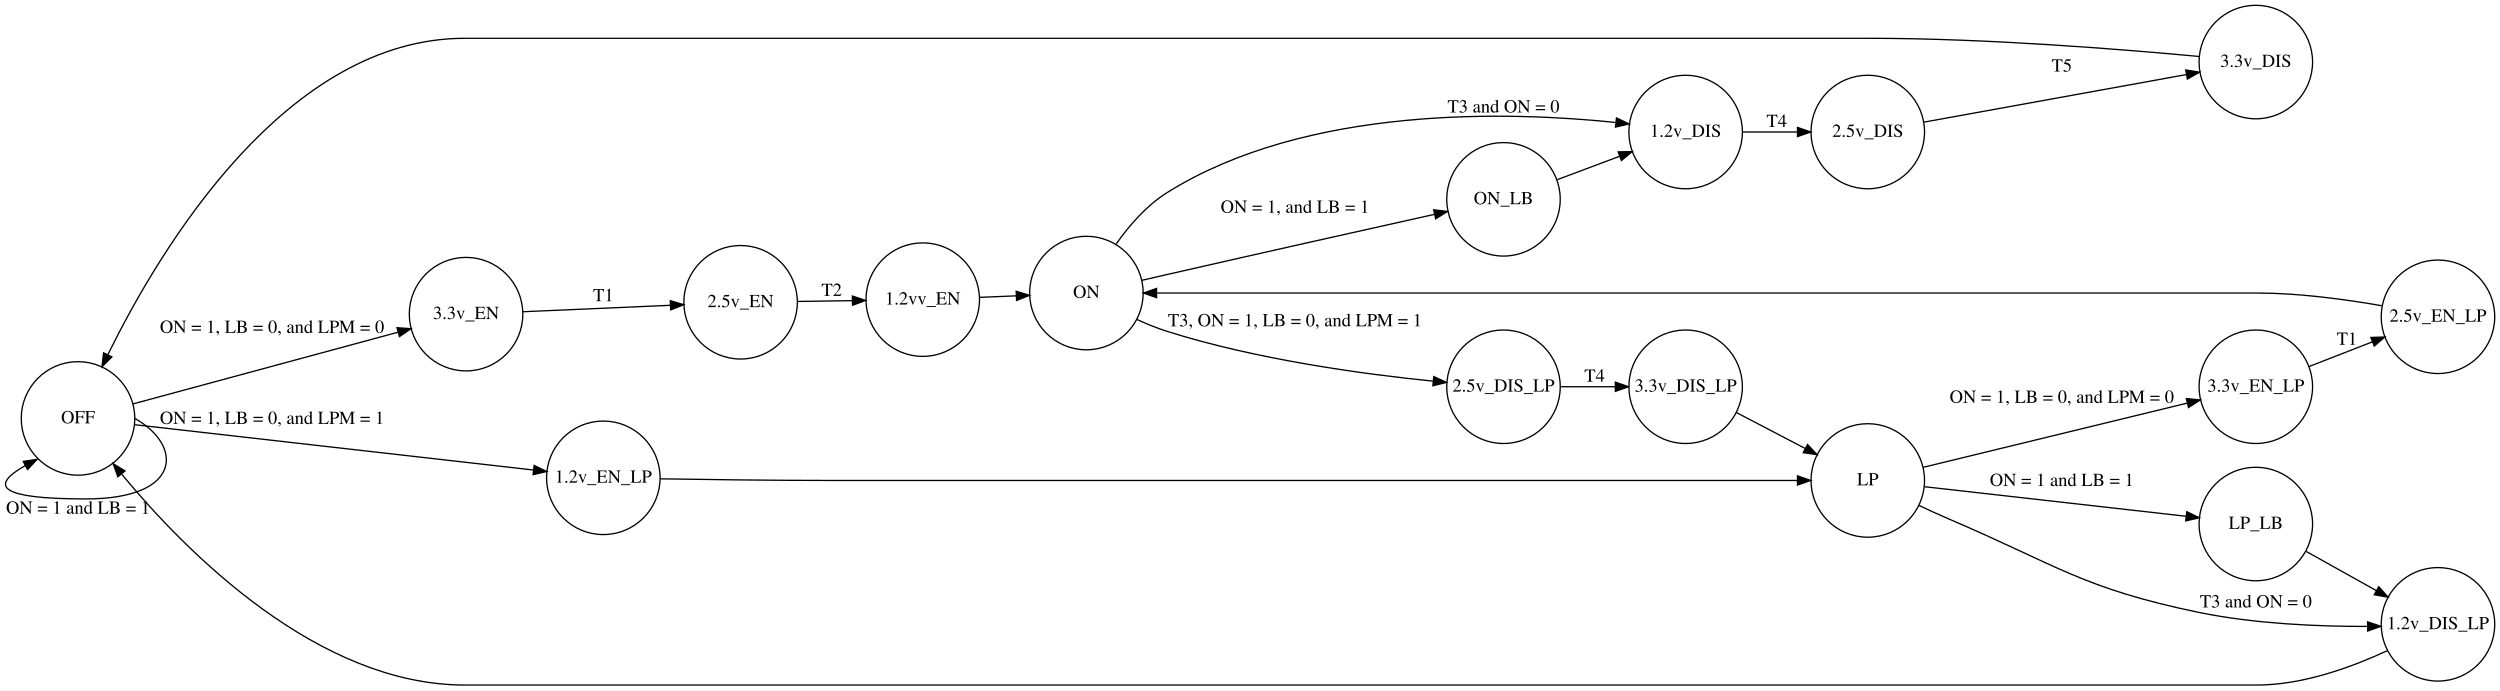
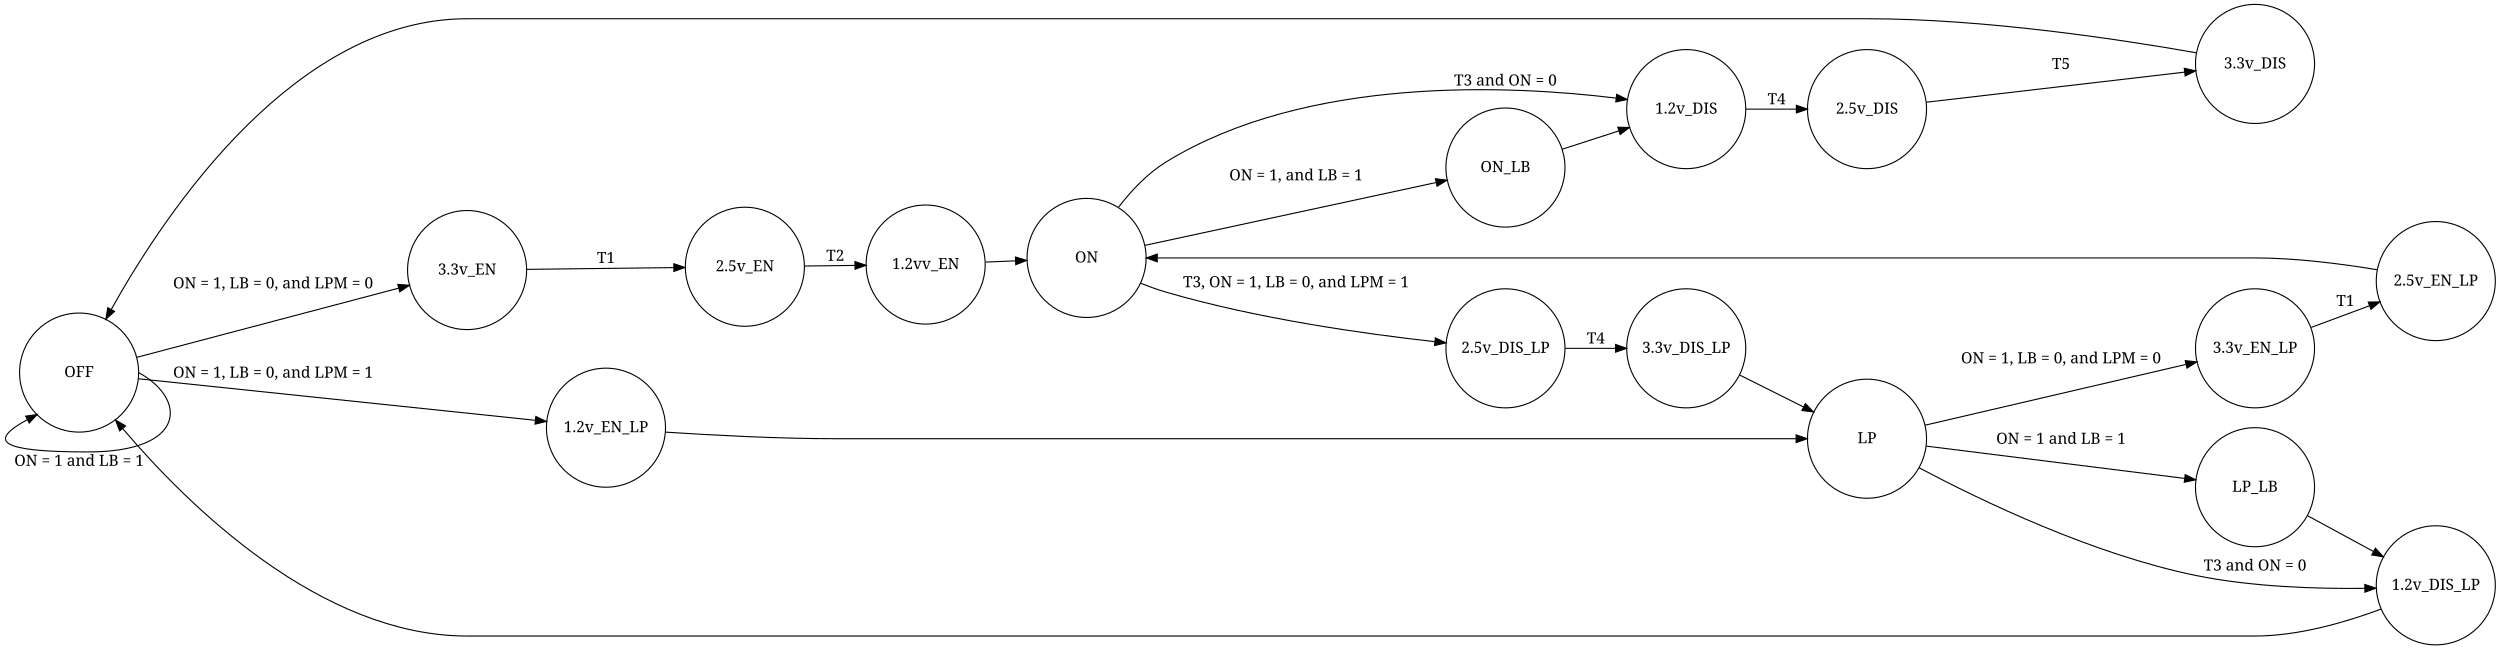
- <svg xmlns="http://www.w3.org/2000/svg" width="1894pt" height="523pt" viewBox="0.00 0.00 1894.10 523.00">
-   <g id="graph0" class="graph" transform="scale(1 1) rotate(0) translate(4 519)">
-     <polygon fill="white" stroke="none" points="-4,4 -4,-519 1890.1,-519 1890.1,4 -4,4" />
+ <svg xmlns="http://www.w3.org/2000/svg" width="2268pt" height="589pt" viewBox="0.00 0.00 2267.50 589.00">
+   <g id="graph1" class="graph" transform="scale(1 1) rotate(0) translate(4 585)">
+     <polygon fill="white" stroke="white" points="-4,5 -4,-585 2264.5,-585 2264.5,5 -4,5" />
    <g id="node1" class="node">
-       <ellipse fill="none" stroke="black" cx="55.101" cy="-202" rx="43" ry="43" />
-       <text text-anchor="middle" x="55.101" y="-198.3" font-family="Times,serif" font-size="14.00">OFF</text>
-     </g>
-     <g id="edge1" class="edge">
-       <path fill="none" stroke="black" d="M98.101,-202C134.601,-181.667 134.601,-141 61.101,-141 -5.795,-141 -11.806,-150.941 15.174,-166.298" />
-       <polygon fill="black" stroke="black" points="13.622,-169.437 24.101,-171 16.884,-163.243 13.622,-169.437" />
-       <text text-anchor="middle" x="55.101" y="-129.8" font-family="Times,serif" font-size="14.00">ON = 1 and LB = 1</text>
-     </g>
-     <g id="node2" class="node">
-       <ellipse fill="none" stroke="black" cx="349.101" cy="-281" rx="43" ry="43" />
-       <text text-anchor="middle" x="349.101" y="-277.3" font-family="Times,serif" font-size="14.00">3.3v_EN</text>
+       <ellipse fill="none" stroke="black" cx="67.5" cy="-247" rx="54" ry="54" />
+       <text text-anchor="middle" x="67.5" y="-242.9" font-family="Times Roman,serif" font-size="14.00">OFF</text>
    </g>
    <g id="edge2" class="edge">
-       <path fill="none" stroke="black" d="M96.703,-212.985C149.182,-227.183 240.565,-251.906 297.507,-267.312" />
-       <polygon fill="black" stroke="black" points="296.808,-270.749 307.375,-269.982 298.636,-263.991 296.808,-270.749" />
-       <text text-anchor="middle" x="202.101" y="-266.8" font-family="Times,serif" font-size="14.00">ON = 1, LB = 0, and LPM = 0</text>
-     </g>
-     <g id="node3" class="node">
-       <ellipse fill="none" stroke="black" cx="453.101" cy="-157" rx="43" ry="43" />
-       <text text-anchor="middle" x="453.101" y="-153.3" font-family="Times,serif" font-size="14.00">1.2v_EN_LP</text>
-     </g>
-     <g id="edge3" class="edge">
-       <path fill="none" stroke="black" d="M98.105,-197.227C170.972,-188.947 320.6,-171.943 399.977,-162.923" />
-       <polygon fill="black" stroke="black" points="400.69,-166.365 410.23,-161.758 399.899,-159.41 400.69,-166.365" />
-       <text text-anchor="middle" x="202.101" y="-197.8" font-family="Times,serif" font-size="14.00">ON = 1, LB = 0, and LPM = 1</text>
-     </g>
-     <g id="node7" class="node">
-       <ellipse fill="none" stroke="black" cx="557.101" cy="-290" rx="43" ry="43" />
-       <text text-anchor="middle" x="557.101" y="-286.3" font-family="Times,serif" font-size="14.00">2.5v_EN</text>
-     </g>
-     <g id="edge7" class="edge">
-       <path fill="none" stroke="black" d="M392.285,-282.843C424.501,-284.25 469.084,-286.198 503.607,-287.707" />
-       <polygon fill="black" stroke="black" points="503.83,-291.22 513.973,-288.159 504.136,-284.226 503.83,-291.22" />
-       <text text-anchor="middle" x="453.101" y="-290.8" font-family="Times,serif" font-size="14.00">T1</text>
+       <path fill="none" stroke="black" d="M121.5,-247C165.5,-223 165.5,-175 75.5,-175 -7.82,-175 -14.004,-185.285 20.449,-204.268" />
+       <polygon fill="black" stroke="black" points="19.017,-207.468 29.5,-209 22.26,-201.265 19.017,-207.468" />
+       <text text-anchor="middle" x="67.5" y="-162.4" font-family="Times Roman,serif" font-size="14.00">ON = 1 and LB = 1</text>
    </g>
    <g id="node4" class="node">
-       <ellipse fill="none" stroke="black" cx="1411.1" cy="-155" rx="43" ry="43" />
-       <text text-anchor="middle" x="1411.1" y="-151.3" font-family="Times,serif" font-size="14.00">LP</text>
+       <ellipse fill="none" stroke="black" cx="419.5" cy="-340" rx="54" ry="54" />
+       <text text-anchor="middle" x="419.5" y="-335.9" font-family="Times Roman,serif" font-size="14.00">3.3v_EN</text>
    </g>
    <g id="edge4" class="edge">
-       <path fill="none" stroke="black" d="M496.264,-156.232C530.873,-155.668 581.161,-155 625.101,-155 625.101,-155 625.101,-155 1274.1,-155 1301.7,-155 1332.45,-155 1357.72,-155" />
-       <polygon fill="black" stroke="black" points="1357.83,-158.5 1367.83,-155 1357.83,-151.5 1357.83,-158.5" />
-     </g>
-     <g id="node5" class="node">
-       <ellipse fill="none" stroke="black" cx="1705.1" cy="-226" rx="43" ry="43" />
-       <text text-anchor="middle" x="1705.1" y="-222.3" font-family="Times,serif" font-size="14.00">3.3v_EN_LP</text>
-     </g>
-     <g id="edge5" class="edge">
-       <path fill="none" stroke="black" d="M1453.01,-164.947C1505.43,-177.692 1596.29,-199.785 1653.14,-213.609" />
-       <polygon fill="black" stroke="black" points="1652.45,-217.044 1663,-216.006 1654.11,-210.242 1652.45,-217.044" />
-       <text text-anchor="middle" x="1558.1" y="-213.8" font-family="Times,serif" font-size="14.00">ON = 1, LB = 0, and LPM = 0</text>
+       <path fill="none" stroke="black" d="M119.818,-260.823C183.12,-277.547 289.586,-305.676 357.104,-323.515" />
+       <polygon fill="black" stroke="black" points="356.62,-327.007 367.183,-326.177 358.408,-320.239 356.62,-327.007" />
+       <text text-anchor="middle" x="243.5" y="-323.4" font-family="Times Roman,serif" font-size="14.00">ON = 1, LB = 0, and LPM = 0</text>
    </g>
    <g id="node6" class="node">
-       <ellipse fill="none" stroke="black" cx="1843.1" cy="-46" rx="43" ry="43" />
-       <text text-anchor="middle" x="1843.1" y="-42.3" font-family="Times,serif" font-size="14.00">1.2v_DIS_LP</text>
+       <ellipse fill="none" stroke="black" cx="545.5" cy="-197" rx="54" ry="54" />
+       <text text-anchor="middle" x="545.5" y="-192.9" font-family="Times Roman,serif" font-size="14.00">1.2v_EN_LP</text>
    </g>
    <g id="edge6" class="edge">
-       <path fill="none" stroke="black" d="M1449.95,-136.054C1457.24,-132.588 1464.87,-129.092 1472.1,-126 1554.99,-90.57 1573.82,-73.244 1662.1,-55 1704.35,-46.269 1753.31,-44.332 1789.49,-44.404" />
-       <polygon fill="black" stroke="black" points="1789.79,-47.906 1799.81,-44.479 1789.84,-40.906 1789.79,-47.906" />
-       <text text-anchor="middle" x="1705.1" y="-58.8" font-family="Times,serif" font-size="14.00">T3 and ON = 0</text>
+       <path fill="none" stroke="black" d="M121.404,-241.362C210.097,-232.084 386.42,-213.64 481.379,-203.707" />
+       <polygon fill="black" stroke="black" points="481.846,-207.178 491.427,-202.656 481.117,-200.216 481.846,-207.178" />
+       <text text-anchor="middle" x="243.5" y="-242.4" font-family="Times Roman,serif" font-size="14.00">ON = 1, LB = 0, and LPM = 1</text>
    </g>
    <g id="node14" class="node">
-       <ellipse fill="none" stroke="black" cx="1705.1" cy="-122" rx="43" ry="43" />
-       <text text-anchor="middle" x="1705.1" y="-118.3" font-family="Times,serif" font-size="14.00">LP_LB</text>
+       <ellipse fill="none" stroke="black" cx="671.5" cy="-343" rx="54" ry="54" />
+       <text text-anchor="middle" x="671.5" y="-338.9" font-family="Times Roman,serif" font-size="14.00">2.5v_EN</text>
+     </g>
+     <g id="edge14" class="edge">
+       <path fill="none" stroke="black" d="M473.56,-340.644C512.624,-341.109 565.561,-341.739 606.861,-342.23" />
+       <polygon fill="black" stroke="black" points="607.054,-345.733 617.095,-342.352 607.137,-338.733 607.054,-345.733" />
+       <text text-anchor="middle" x="545.5" y="-346.4" font-family="Times Roman,serif" font-size="14.00">T1</text>
+     </g>
+     <g id="node8" class="node">
+       <ellipse fill="none" stroke="black" cx="1689.5" cy="-187" rx="54" ry="54" />
+       <text text-anchor="middle" x="1689.5" y="-182.9" font-family="Times Roman,serif" font-size="14.00">LP</text>
+     </g>
+     <g id="edge8" class="edge">
+       <path fill="none" stroke="black" d="M599.772,-192.961C641.723,-190.186 701.259,-187 753.5,-187 753.5,-187 753.5,-187 1525.5,-187 1558.37,-187 1594.95,-187 1625.2,-187" />
+       <polygon fill="black" stroke="black" points="1625.21,-190.5 1635.21,-187 1625.21,-183.5 1625.21,-190.5" />
+     </g>
+     <g id="node10" class="node">
+       <ellipse fill="none" stroke="black" cx="2041.5" cy="-269" rx="54" ry="54" />
+       <text text-anchor="middle" x="2041.5" y="-264.9" font-family="Times Roman,serif" font-size="14.00">3.3v_EN_LP</text>
+     </g>
+     <g id="edge10" class="edge">
+       <path fill="none" stroke="black" d="M1742.2,-199.276C1805.41,-214.001 1911.26,-238.66 1978.66,-254.362" />
+       <polygon fill="black" stroke="black" points="1978.2,-257.847 1988.73,-256.707 1979.78,-251.029 1978.2,-257.847" />
+       <text text-anchor="middle" x="1865.5" y="-255.4" font-family="Times Roman,serif" font-size="14.00">ON = 1, LB = 0, and LPM = 0</text>
+     </g>
+     <g id="node12" class="node">
+       <ellipse fill="none" stroke="black" cx="2205.5" cy="-54" rx="54" ry="54" />
+       <text text-anchor="middle" x="2205.5" y="-49.9" font-family="Times Roman,serif" font-size="14.00">1.2v_DIS_LP</text>
+     </g>
+     <g id="edge12" class="edge">
+       <path fill="none" stroke="black" d="M1736.71,-160.637C1793.98,-130.265 1894.46,-82.097 1987.5,-63 2038.34,-52.565 2097.21,-50.722 2140.95,-51.263" />
+       <polygon fill="black" stroke="black" points="2141.1,-54.766 2151.16,-51.436 2141.22,-47.767 2141.1,-54.766" />
+       <text text-anchor="middle" x="2041.5" y="-67.4" font-family="Times Roman,serif" font-size="14.00">T3 and ON = 0</text>
+     </g>
+     <g id="node30" class="node">
+       <ellipse fill="none" stroke="black" cx="2041.5" cy="-143" rx="54" ry="54" />
+       <text text-anchor="middle" x="2041.5" y="-138.9" font-family="Times Roman,serif" font-size="14.00">LP_LB</text>
+     </g>
+     <g id="edge32" class="edge">
+       <path fill="none" stroke="black" d="M1743.34,-180.269C1806.36,-172.392 1910.6,-159.362 1977.64,-150.982" />
+       <polygon fill="black" stroke="black" points="1978.17,-154.443 1987.66,-149.73 1977.3,-147.497 1978.17,-154.443" />
+       <text text-anchor="middle" x="1865.5" y="-182.4" font-family="Times Roman,serif" font-size="14.00">ON = 1 and LB = 1</text>
+     </g>
+     <g id="node32" class="node">
+       <ellipse fill="none" stroke="black" cx="2205.5" cy="-330" rx="54" ry="54" />
+       <text text-anchor="middle" x="2205.5" y="-325.9" font-family="Times Roman,serif" font-size="14.00">2.5v_EN_LP</text>
+     </g>
+     <g id="edge34" class="edge">
+       <path fill="none" stroke="black" d="M2092.49,-287.966C2109.23,-294.193 2127.99,-301.171 2145.35,-307.626" />
+       <polygon fill="black" stroke="black" points="2144.23,-310.944 2154.82,-311.15 2146.67,-304.383 2144.23,-310.944" />
+       <text text-anchor="middle" x="2123.5" y="-307.4" font-family="Times Roman,serif" font-size="14.00">T1</text>
+     </g>
+     <g id="edge44" class="edge">
+       <path fill="none" stroke="black" d="M2155.9,-32.481C2123.88,-20.509 2080.98,-8 2041.5,-8 419.5,-8 419.5,-8 419.5,-8 286.674,-8 166.772,-125.922 107.174,-196.103" />
+       <polygon fill="black" stroke="black" points="104.299,-194.084 100.555,-203.996 109.663,-198.583 104.299,-194.084" />
+     </g>
+     <g id="node16" class="node">
+       <ellipse fill="none" stroke="black" cx="835.5" cy="-345" rx="54" ry="54" />
+       <text text-anchor="middle" x="835.5" y="-340.9" font-family="Times Roman,serif" font-size="14.00">1.2vv_EN</text>
    </g>
    <g id="edge16" class="edge">
-       <path fill="none" stroke="black" d="M1453.94,-150.272C1506.19,-144.366 1595.6,-134.262 1652.18,-127.868" />
-       <polygon fill="black" stroke="black" points="1652.8,-131.32 1662.34,-126.719 1652.01,-124.365 1652.8,-131.32" />
-       <text text-anchor="middle" x="1558.1" y="-150.8" font-family="Times,serif" font-size="14.00">ON = 1 and LB = 1</text>
+       <path fill="none" stroke="black" d="M725.654,-343.66C740.209,-343.838 756.092,-344.032 771.143,-344.215" />
+       <polygon fill="black" stroke="black" points="771.361,-347.718 781.403,-344.34 771.446,-340.718 771.361,-347.718" />
+       <text text-anchor="middle" x="753.5" y="-348.4" font-family="Times Roman,serif" font-size="14.00">T2</text>
    </g>
-     <g id="node15" class="node">
-       <ellipse fill="none" stroke="black" cx="1843.1" cy="-279" rx="43" ry="43" />
-       <text text-anchor="middle" x="1843.1" y="-275.3" font-family="Times,serif" font-size="14.00">2.5v_EN_LP</text>
+     <g id="node18" class="node">
+       <ellipse fill="none" stroke="black" cx="981.5" cy="-351" rx="54" ry="54" />
+       <text text-anchor="middle" x="981.5" y="-346.9" font-family="Times Roman,serif" font-size="14.00">ON</text>
    </g>
-     <g id="edge17" class="edge">
-       <path fill="none" stroke="black" d="M1745.44,-241.33C1760.38,-247.153 1777.58,-253.857 1793.3,-259.98" />
-       <polygon fill="black" stroke="black" points="1792.26,-263.335 1802.85,-263.705 1794.81,-256.812 1792.26,-263.335" />
-       <text text-anchor="middle" x="1774.1" y="-257.8" font-family="Times,serif" font-size="14.00">T1</text>
+     <g id="edge18" class="edge">
+       <path fill="none" stroke="black" d="M889.865,-347.234C898.701,-347.597 907.927,-347.976 916.977,-348.348" />
+       <polygon fill="black" stroke="black" points="916.954,-351.85 927.09,-348.764 917.242,-344.856 916.954,-351.85" />
+     </g>
+     <g id="node20" class="node">
+       <ellipse fill="none" stroke="black" cx="1525.5" cy="-486" rx="54" ry="54" />
+       <text text-anchor="middle" x="1525.5" y="-481.9" font-family="Times Roman,serif" font-size="14.00">1.2v_DIS</text>
+     </g>
+     <g id="edge20" class="edge">
+       <path fill="none" stroke="black" d="M1010.53,-397.093C1022.17,-412.195 1036.81,-427.719 1053.5,-438 1181.06,-516.553 1365.6,-507.718 1461.78,-496.016" />
+       <polygon fill="black" stroke="black" points="1462.45,-499.458 1471.93,-494.729 1461.57,-492.514 1462.45,-499.458" />
+       <text text-anchor="middle" x="1361.5" y="-507.4" font-family="Times Roman,serif" font-size="14.00">T3 and ON = 0</text>
+     </g>
+     <g id="node27" class="node">
+       <ellipse fill="none" stroke="black" cx="1361.5" cy="-433" rx="54" ry="54" />
+       <text text-anchor="middle" x="1361.5" y="-428.9" font-family="Times Roman,serif" font-size="14.00">ON_LB</text>
+     </g>
+     <g id="edge28" class="edge">
+       <path fill="none" stroke="black" d="M1034.34,-362.402C1103.48,-377.322 1224.52,-403.441 1298.4,-419.383" />
+       <polygon fill="black" stroke="black" points="1297.99,-422.875 1308.5,-421.563 1299.46,-416.033 1297.99,-422.875" />
+       <text text-anchor="middle" x="1171.5" y="-421.4" font-family="Times Roman,serif" font-size="14.00">ON = 1, and LB = 1</text>
+     </g>
+     <g id="node35" class="node">
+       <ellipse fill="none" stroke="black" cx="1361.5" cy="-269" rx="54" ry="54" />
+       <text text-anchor="middle" x="1361.5" y="-264.9" font-family="Times Roman,serif" font-size="14.00">2.5v_DIS_LP</text>
+     </g>
+     <g id="edge38" class="edge">
+       <path fill="none" stroke="black" d="M1030.49,-328.04C1038.09,-325.028 1045.93,-322.222 1053.5,-320 1135.9,-295.83 1234.27,-282.043 1297.29,-275.045" />
+       <polygon fill="black" stroke="black" points="1297.91,-278.498 1307.48,-273.939 1297.16,-271.539 1297.91,-278.498" />
+       <text text-anchor="middle" x="1171.5" y="-324.4" font-family="Times Roman,serif" font-size="14.00">T3, ON = 1, LB = 0, and LPM = 1</text>
+     </g>
+     <g id="node23" class="node">
+       <ellipse fill="none" stroke="black" cx="1689.5" cy="-486" rx="54" ry="54" />
+       <text text-anchor="middle" x="1689.5" y="-481.9" font-family="Times Roman,serif" font-size="14.00">2.5v_DIS</text>
+     </g>
+     <g id="edge26" class="edge">
+       <path fill="none" stroke="black" d="M1579.65,-486C1594.21,-486 1610.09,-486 1625.14,-486" />
+       <polygon fill="black" stroke="black" points="1625.4,-489.5 1635.4,-486 1625.4,-482.5 1625.4,-489.5" />
+       <text text-anchor="middle" x="1607.5" y="-490.4" font-family="Times Roman,serif" font-size="14.00">T4</text>
+     </g>
+     <g id="node21" class="node">
+       <ellipse fill="none" stroke="black" cx="2041.5" cy="-527" rx="54" ry="54" />
+       <text text-anchor="middle" x="2041.5" y="-522.9" font-family="Times Roman,serif" font-size="14.00">3.3v_DIS</text>
    </g>
    <g id="edge22" class="edge">
-       <path fill="none" stroke="black" d="M1804.84,-26.091C1778.13,-13.659 1740.87,-0 1706.1,-0 348.101,-0 348.101,-0 348.101,-0 236.831,-0 137.298,-100.432 88.273,-159.664" />
-       <polygon fill="black" stroke="black" points="85.3,-157.771 81.695,-167.733 90.726,-162.194 85.3,-157.771" />
+       <path fill="none" stroke="black" d="M1988.35,-537.082C1919.63,-549.222 1796.09,-568 1689.5,-568 419.5,-568 419.5,-568 419.5,-568 264.821,-568 148.279,-396.679 96.705,-304.355" />
+       <polygon fill="black" stroke="black" points="99.663,-302.472 91.77,-295.404 93.533,-305.852 99.663,-302.472" />
    </g>
-     <g id="node8" class="node">
-       <ellipse fill="none" stroke="black" cx="695.101" cy="-292" rx="43" ry="43" />
-       <text text-anchor="middle" x="695.101" y="-288.3" font-family="Times,serif" font-size="14.00">1.2vv_EN</text>
+     <g id="edge24" class="edge">
+       <path fill="none" stroke="black" d="M1743.34,-492.272C1806.36,-499.612 1910.6,-511.753 1977.64,-519.562" />
+       <polygon fill="black" stroke="black" points="1977.32,-523.049 1987.66,-520.729 1978.13,-516.096 1977.32,-523.049" />
+       <text text-anchor="middle" x="1865.5" y="-522.4" font-family="Times Roman,serif" font-size="14.00">T5</text>
    </g>
-     <g id="edge8" class="edge">
-       <path fill="none" stroke="black" d="M600.387,-290.622C613.436,-290.814 627.966,-291.027 641.615,-291.228" />
-       <polygon fill="black" stroke="black" points="641.791,-294.731 651.842,-291.379 641.894,-287.732 641.791,-294.731" />
-       <text text-anchor="middle" x="626.101" y="-294.8" font-family="Times,serif" font-size="14.00">T2</text>
+     <g id="edge30" class="edge">
+       <path fill="none" stroke="black" d="M1412.94,-449.624C1429.2,-454.877 1447.32,-460.734 1464.19,-466.187" />
+       <polygon fill="black" stroke="black" points="1463.37,-469.599 1473.96,-469.344 1465.52,-462.938 1463.37,-469.599" />
    </g>
-     <g id="node9" class="node">
-       <ellipse fill="none" stroke="black" cx="819.101" cy="-297" rx="43" ry="43" />
-       <text text-anchor="middle" x="819.101" y="-293.3" font-family="Times,serif" font-size="14.00">ON</text>
+     <g id="edge46" class="edge">
+       <path fill="none" stroke="black" d="M2089.38,-117.018C2107.99,-106.919 2129.45,-95.272 2148.82,-84.759" />
+       <polygon fill="black" stroke="black" points="2150.73,-87.706 2157.85,-79.86 2147.39,-81.554 2150.73,-87.706" />
    </g>
-     <g id="edge9" class="edge">
-       <path fill="none" stroke="black" d="M738.087,-293.721C747.001,-294.086 756.517,-294.476 765.762,-294.855" />
-       <polygon fill="black" stroke="black" points="765.903,-298.364 776.038,-295.276 766.19,-291.369 765.903,-298.364" />
+     <g id="edge36" class="edge">
+       <path fill="none" stroke="black" d="M2152.17,-340.315C2120.2,-345.626 2078.67,-351 2041.5,-351 1361.5,-351 1361.5,-351 1361.5,-351 1250.6,-351 1121.51,-351 1045.92,-351" />
+       <polygon fill="black" stroke="black" points="1045.62,-347.5 1035.62,-351 1045.62,-354.5 1045.62,-347.5" />
    </g>
-     <g id="node10" class="node">
-       <ellipse fill="none" stroke="black" cx="1273.1" cy="-419" rx="43" ry="43" />
-       <text text-anchor="middle" x="1273.1" y="-415.3" font-family="Times,serif" font-size="14.00">1.2v_DIS</text>
+     <g id="node36" class="node">
+       <ellipse fill="none" stroke="black" cx="1525.5" cy="-269" rx="54" ry="54" />
+       <text text-anchor="middle" x="1525.5" y="-264.9" font-family="Times Roman,serif" font-size="14.00">3.3v_DIS_LP</text>
    </g>
-     <g id="edge10" class="edge">
-       <path fill="none" stroke="black" d="M841.655,-334.159C851.64,-348.317 864.722,-363.351 880.101,-373 986.062,-439.482 1140.24,-434.539 1219.98,-426.23" />
-       <polygon fill="black" stroke="black" points="1220.71,-429.672 1230.26,-425.097 1219.94,-422.714 1220.71,-429.672" />
-       <text text-anchor="middle" x="1135.1" y="-433.8" font-family="Times,serif" font-size="14.00">T3 and ON = 0</text>
+     <g id="edge42" class="edge">
+       <path fill="none" stroke="black" d="M1415.65,-269C1430.21,-269 1446.09,-269 1461.14,-269" />
+       <polygon fill="black" stroke="black" points="1461.4,-272.5 1471.4,-269 1461.4,-265.5 1461.4,-272.5" />
+       <text text-anchor="middle" x="1443.5" y="-273.4" font-family="Times Roman,serif" font-size="14.00">T4</text>
    </g>
-     <g id="node13" class="node">
-       <ellipse fill="none" stroke="black" cx="1135.1" cy="-368" rx="43" ry="43" />
-       <text text-anchor="middle" x="1135.1" y="-364.3" font-family="Times,serif" font-size="14.00">ON_LB</text>
-     </g>
-     <g id="edge14" class="edge">
-       <path fill="none" stroke="black" d="M861.08,-306.611C867.446,-308.089 873.949,-309.592 880.101,-311 950.314,-327.069 1031.55,-345.222 1082.87,-356.637" />
-       <polygon fill="black" stroke="black" points="1082.2,-360.074 1092.72,-358.827 1083.72,-353.24 1082.2,-360.074" />
-       <text text-anchor="middle" x="977.101" y="-357.8" font-family="Times,serif" font-size="14.00">ON = 1, and LB = 1</text>
-     </g>
-     <g id="node16" class="node">
-       <ellipse fill="none" stroke="black" cx="1135.1" cy="-226" rx="43" ry="43" />
-       <text text-anchor="middle" x="1135.1" y="-222.3" font-family="Times,serif" font-size="14.00">2.5v_DIS_LP</text>
-     </g>
-     <g id="edge19" class="edge">
-       <path fill="none" stroke="black" d="M857.193,-277.047C864.625,-273.632 872.492,-270.413 880.101,-268 948.004,-246.47 1029.8,-235.469 1081.88,-230.232" />
-       <polygon fill="black" stroke="black" points="1082.27,-233.71 1091.89,-229.26 1081.6,-226.743 1082.27,-233.71" />
-       <text text-anchor="middle" x="977.101" y="-271.8" font-family="Times,serif" font-size="14.00">T3, ON = 1, LB = 0, and LPM = 1</text>
-     </g>
-     <g id="node12" class="node">
-       <ellipse fill="none" stroke="black" cx="1411.1" cy="-419" rx="43" ry="43" />
-       <text text-anchor="middle" x="1411.1" y="-415.3" font-family="Times,serif" font-size="14.00">2.5v_DIS</text>
-     </g>
-     <g id="edge13" class="edge">
-       <path fill="none" stroke="black" d="M1316.39,-419C1329.44,-419 1343.97,-419 1357.61,-419" />
-       <polygon fill="black" stroke="black" points="1357.84,-422.5 1367.84,-419 1357.84,-415.5 1357.84,-422.5" />
-       <text text-anchor="middle" x="1342.1" y="-422.8" font-family="Times,serif" font-size="14.00">T4</text>
-     </g>
-     <g id="node11" class="node">
-       <ellipse fill="none" stroke="black" cx="1705.1" cy="-472" rx="43" ry="43" />
-       <text text-anchor="middle" x="1705.1" y="-468.3" font-family="Times,serif" font-size="14.00">3.3v_DIS</text>
-     </g>
-     <g id="edge11" class="edge">
-       <path fill="none" stroke="black" d="M1662.08,-476.22C1605.39,-481.54 1501.24,-490 1412.1,-490 348.101,-490 348.101,-490 348.101,-490 213.207,-490 118.052,-332.277 77.694,-250.271" />
-       <polygon fill="black" stroke="black" points="80.781,-248.616 73.272,-241.141 74.481,-251.666 80.781,-248.616" />
-     </g>
-     <g id="edge12" class="edge">
-       <path fill="none" stroke="black" d="M1453.6,-426.483C1500.02,-434.862 1577.45,-448.858 1644.1,-461 1646.88,-461.507 1649.74,-462.028 1652.62,-462.555" />
-       <polygon fill="black" stroke="black" points="1652,-465.999 1662.47,-464.354 1653.26,-459.113 1652,-465.999" />
-       <text text-anchor="middle" x="1558.1" y="-464.8" font-family="Times,serif" font-size="14.00">T5</text>
-     </g>
-     <g id="edge15" class="edge">
-       <path fill="none" stroke="black" d="M1175.8,-382.888C1190.61,-388.44 1207.59,-394.808 1223.13,-400.635" />
-       <polygon fill="black" stroke="black" points="1221.99,-403.947 1232.58,-404.181 1224.45,-397.393 1221.99,-403.947" />
-     </g>
-     <g id="edge23" class="edge">
-       <path fill="none" stroke="black" d="M1742.9,-101.433C1759.38,-92.224 1778.98,-81.271 1796.39,-71.543" />
-       <polygon fill="black" stroke="black" points="1798.25,-74.517 1805.27,-66.583 1794.83,-68.406 1798.25,-74.517" />
-     </g>
-     <g id="edge18" class="edge">
-       <path fill="none" stroke="black" d="M1800.62,-287.368C1773.78,-292.068 1738.02,-297 1706.1,-297 1134.1,-297 1134.1,-297 1134.1,-297 1042.12,-297 934.972,-297 872.616,-297" />
-       <polygon fill="black" stroke="black" points="872.256,-293.5 862.256,-297 872.256,-300.5 872.256,-293.5" />
-     </g>
-     <g id="node17" class="node">
-       <ellipse fill="none" stroke="black" cx="1273.1" cy="-226" rx="43" ry="43" />
-       <text text-anchor="middle" x="1273.1" y="-222.3" font-family="Times,serif" font-size="14.00">3.3v_DIS_LP</text>
-     </g>
-     <g id="edge21" class="edge">
-       <path fill="none" stroke="black" d="M1178.39,-226C1191.44,-226 1205.97,-226 1219.61,-226" />
-       <polygon fill="black" stroke="black" points="1219.84,-229.5 1229.84,-226 1219.84,-222.5 1219.84,-229.5" />
-       <text text-anchor="middle" x="1204.1" y="-229.8" font-family="Times,serif" font-size="14.00">T4</text>
-     </g>
-     <g id="edge20" class="edge">
-       <path fill="none" stroke="black" d="M1311.62,-206.411C1327.68,-198.03 1346.59,-188.157 1363.53,-179.315" />
-       <polygon fill="black" stroke="black" points="1365.46,-182.256 1372.7,-174.525 1362.22,-176.05 1365.46,-182.256" />
+     <g id="edge40" class="edge">
+       <path fill="none" stroke="black" d="M1573.82,-244.841C1592.01,-235.747 1612.87,-225.315 1631.83,-215.836" />
+       <polygon fill="black" stroke="black" points="1633.58,-218.873 1640.96,-211.27 1630.45,-212.612 1633.58,-218.873" />
    </g>
  </g>
</svg>
